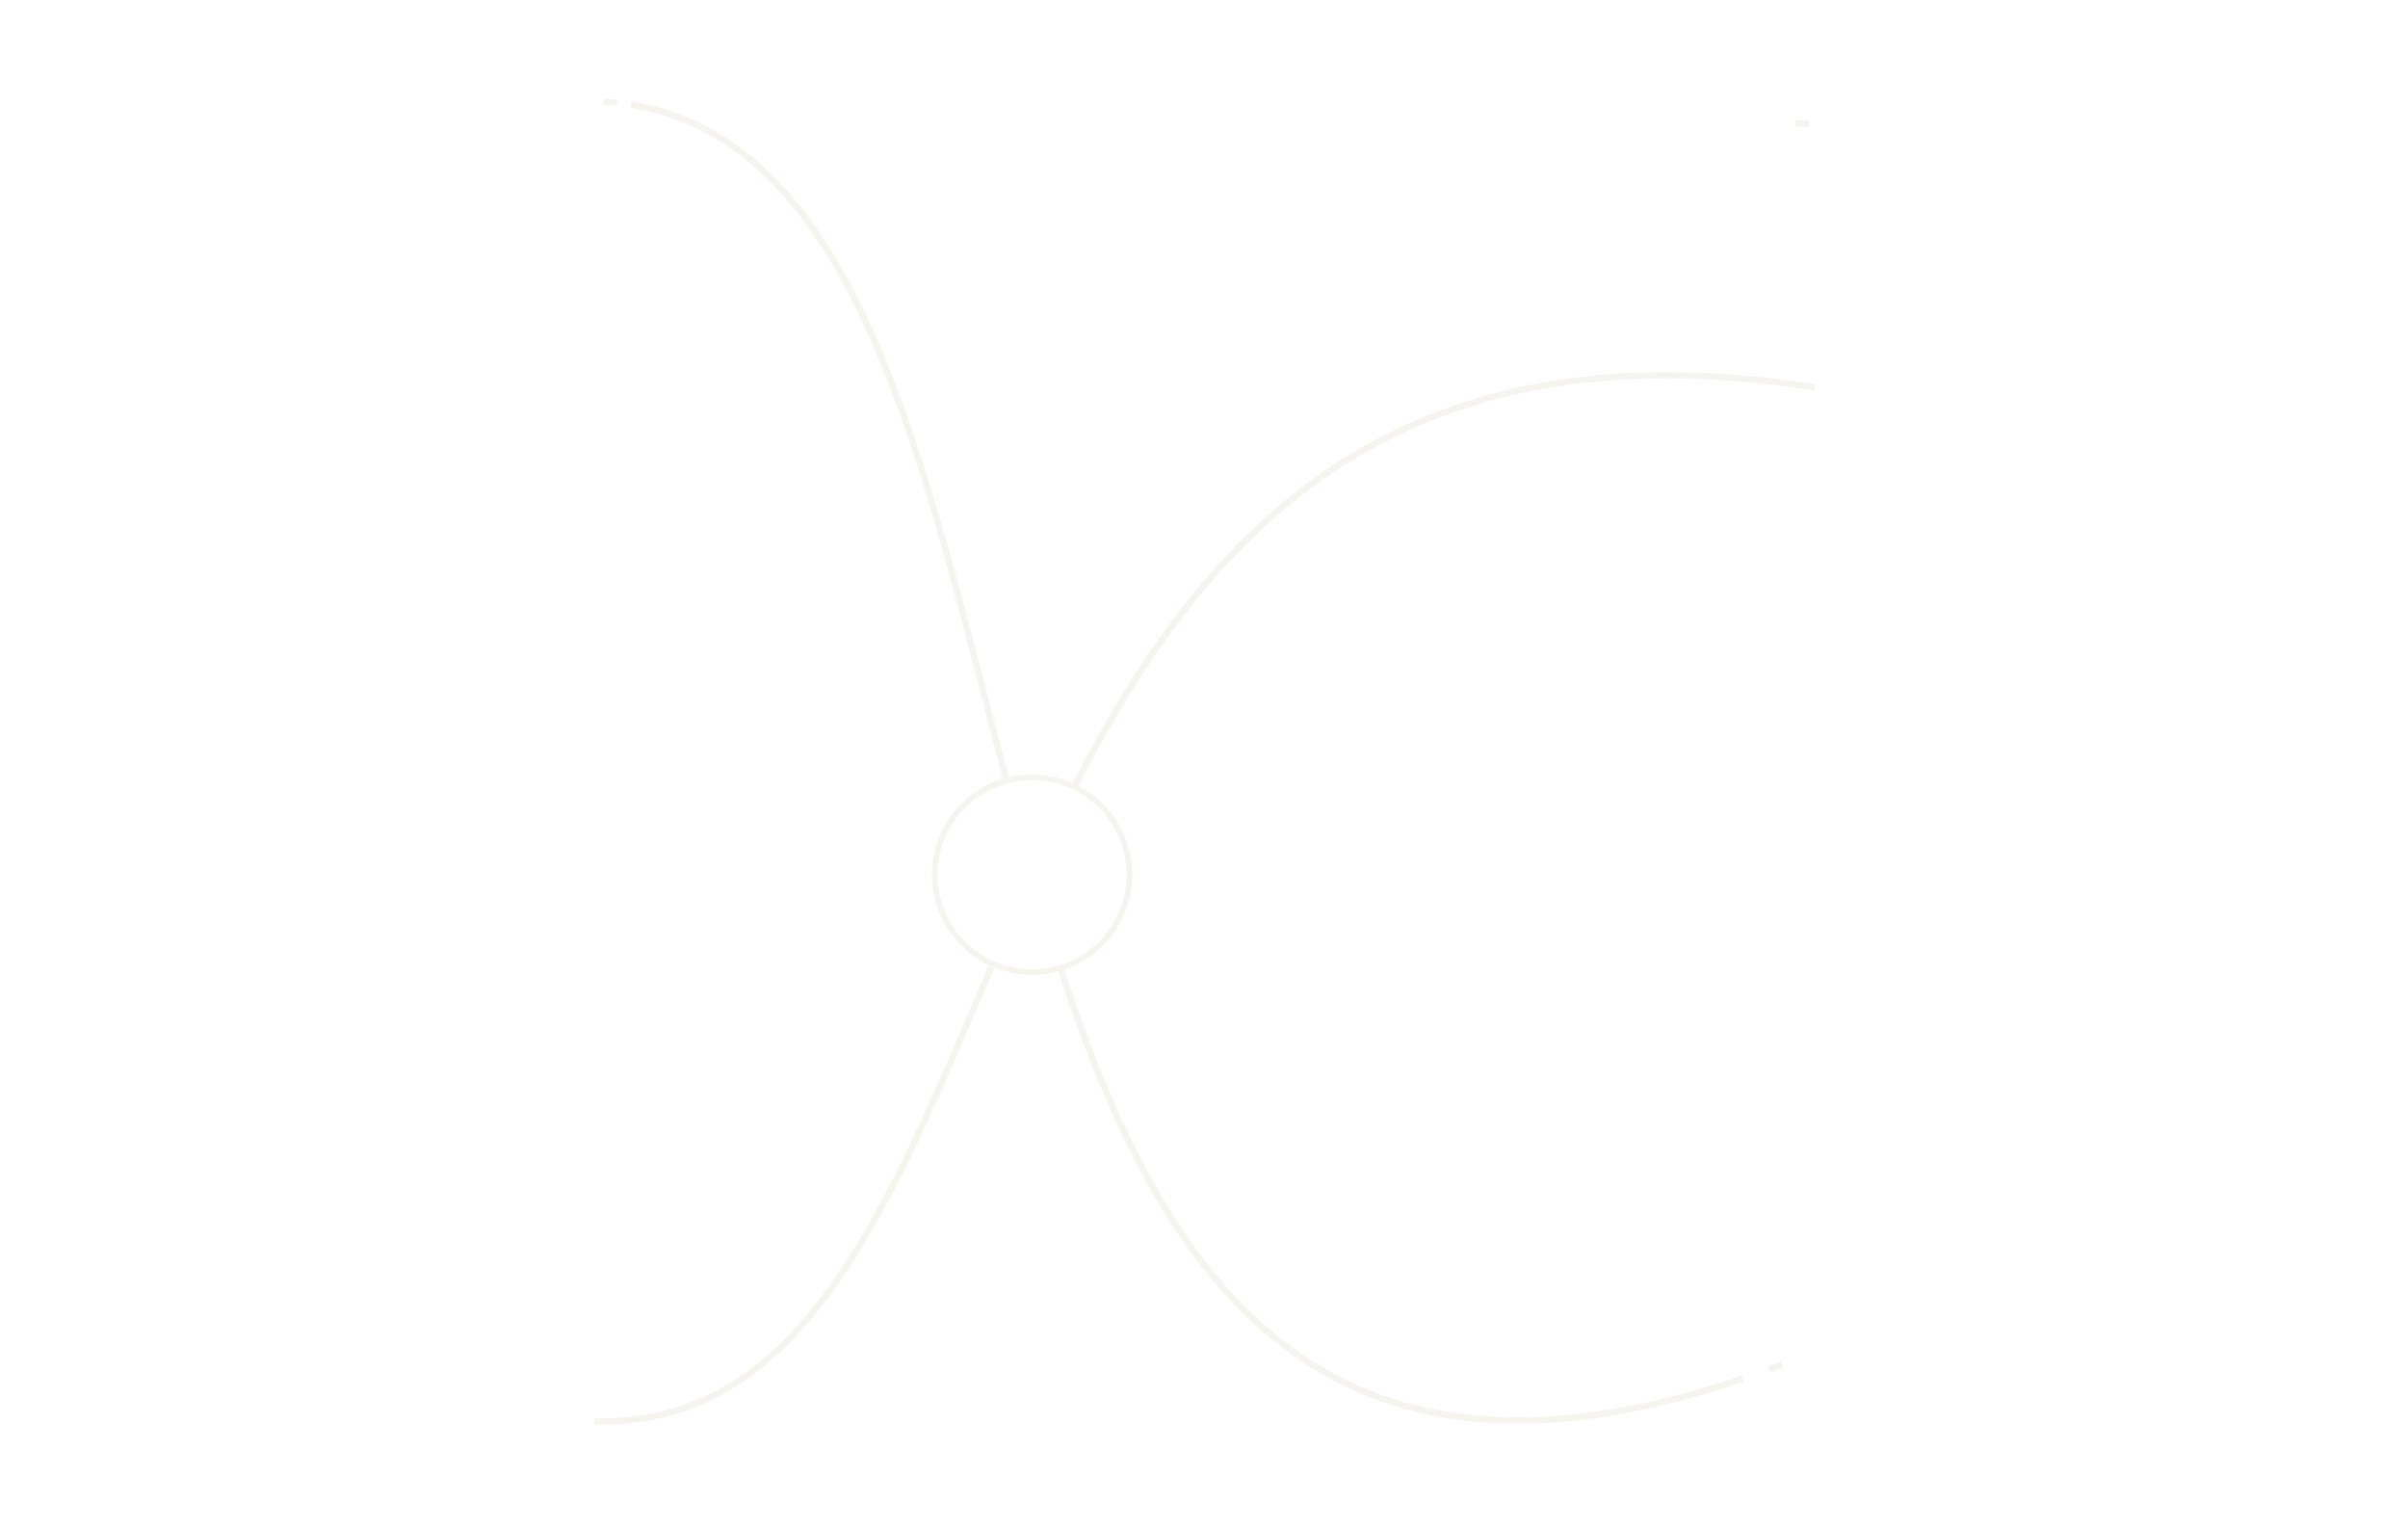
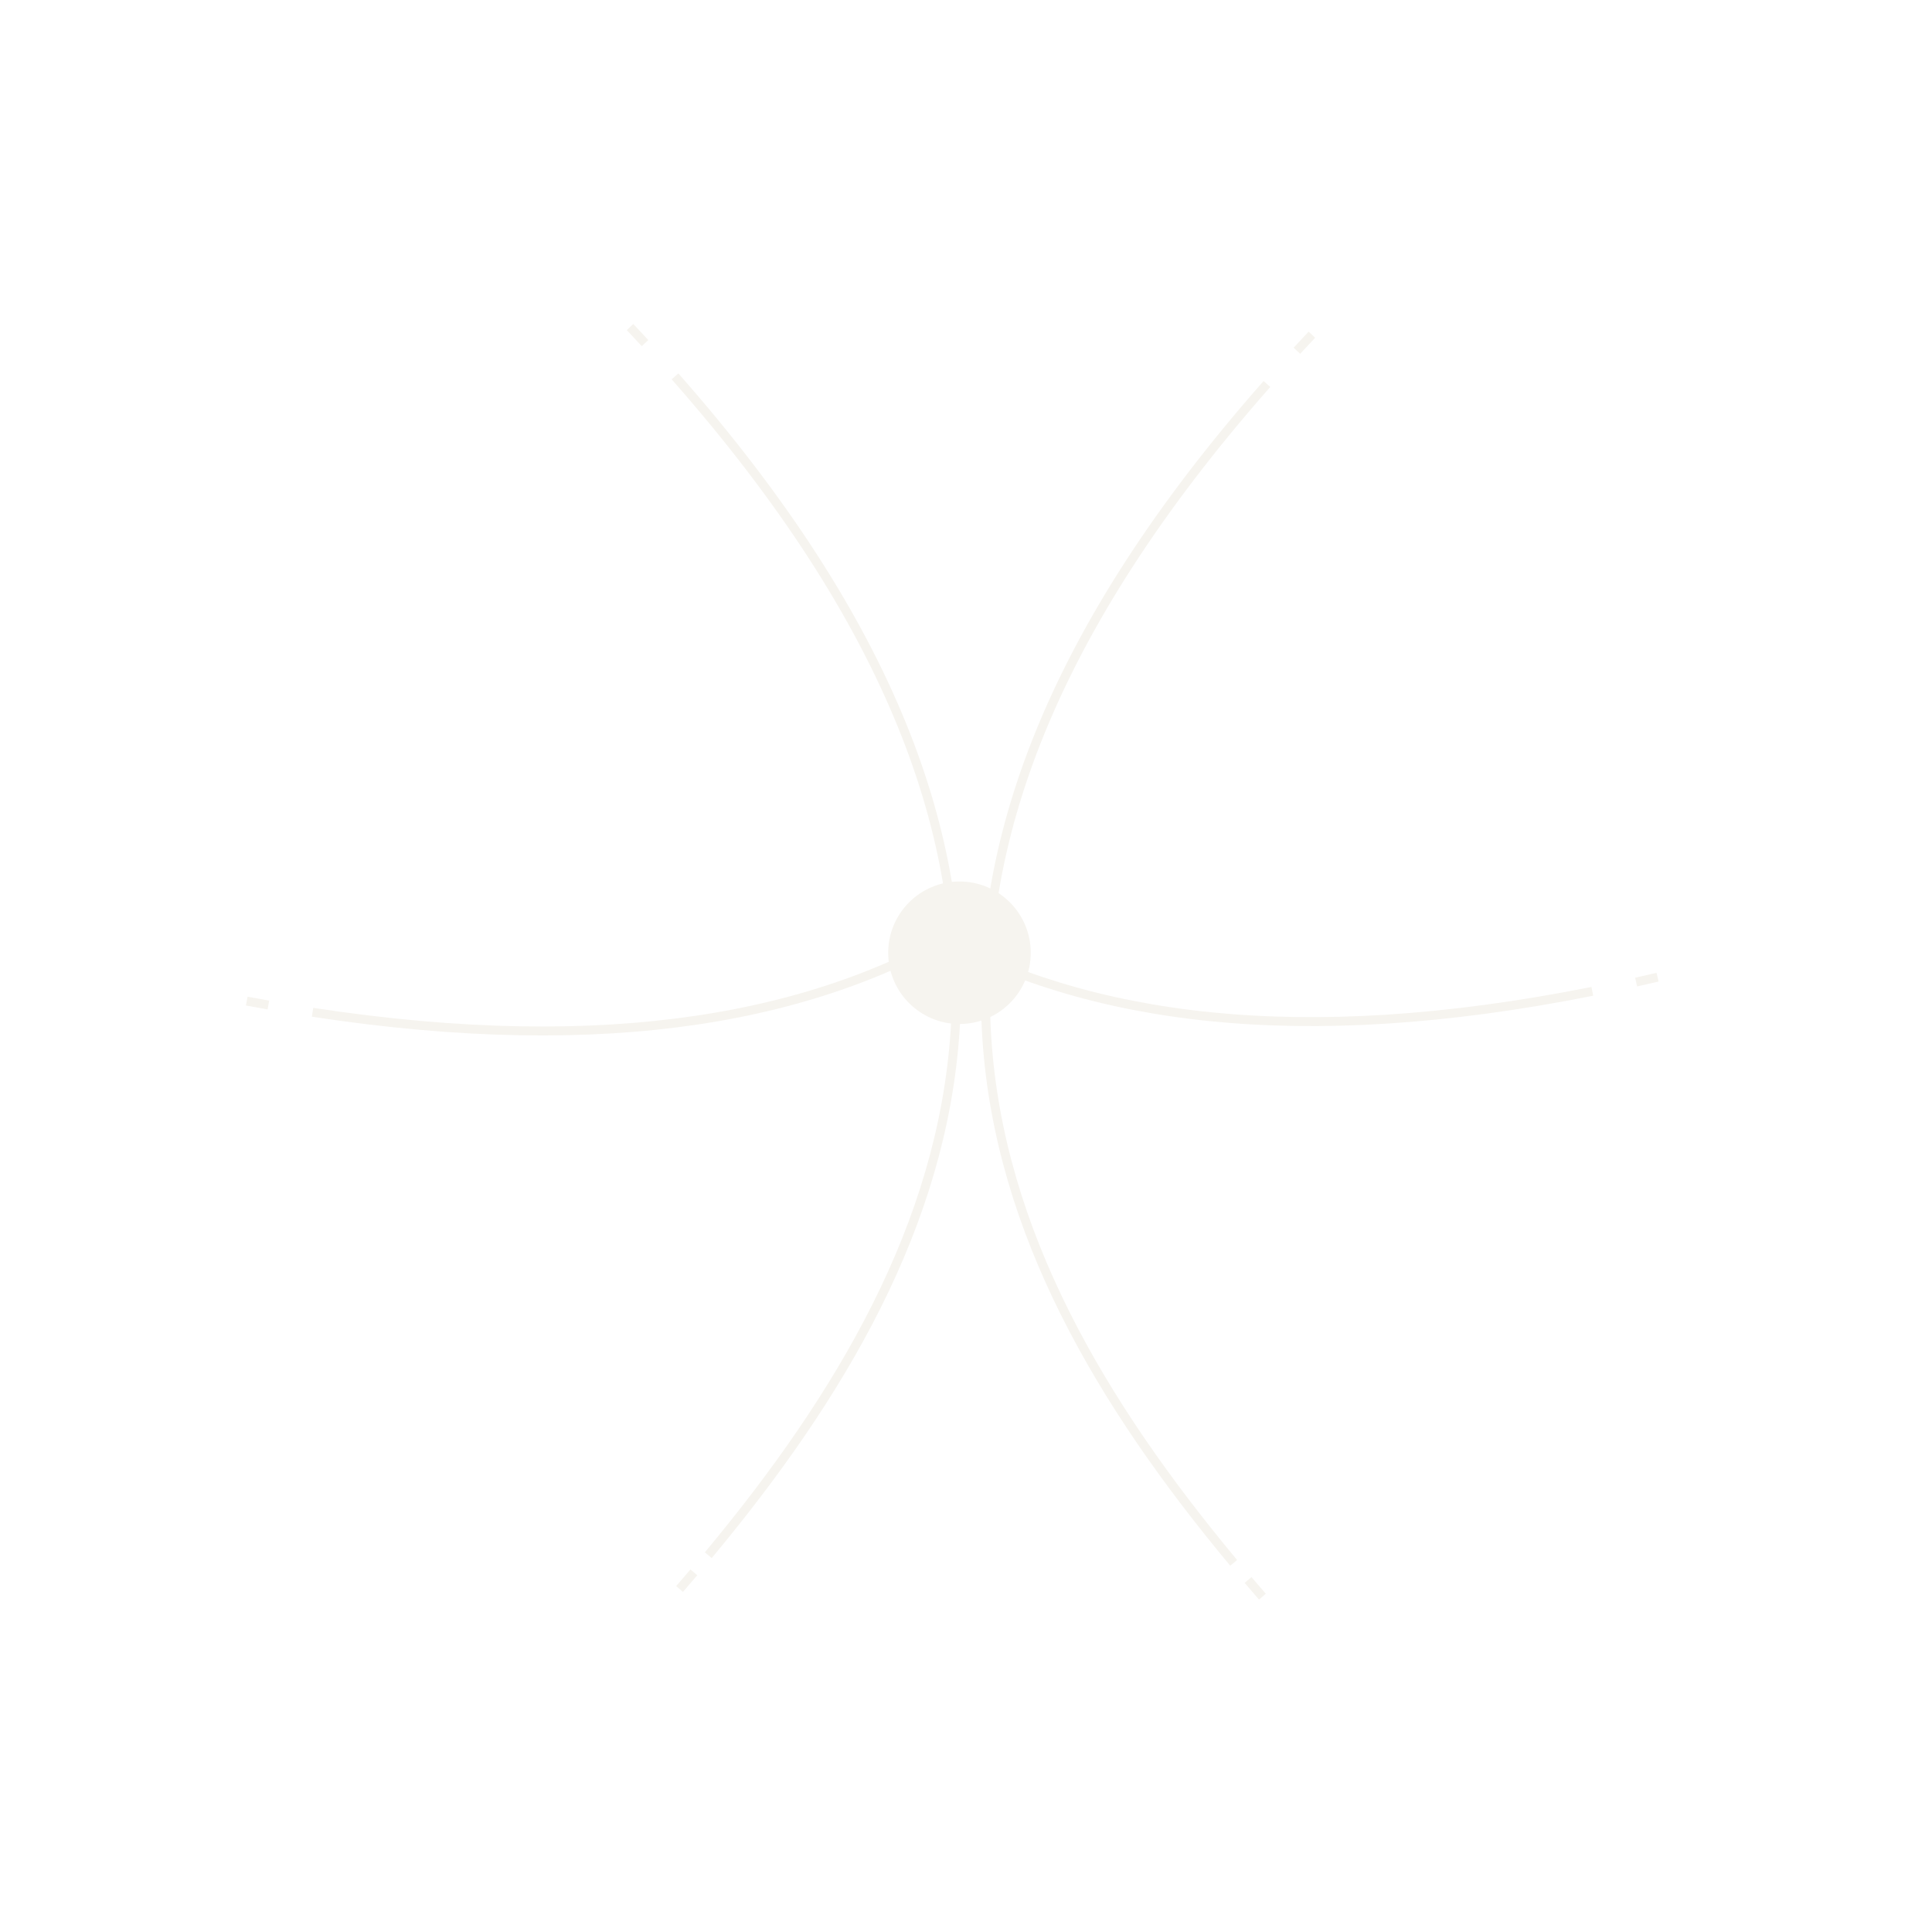
- <svg xmlns="http://www.w3.org/2000/svg" xml:space="preserve" width="1890px" height="1200px" version="1.1" style="shape-rendering:geometricPrecision; text-rendering:geometricPrecision; image-rendering:optimizeQuality; fill-rule:evenodd; clip-rule:evenodd" viewBox="0 0 1890 1199.999">
+ <svg xmlns="http://www.w3.org/2000/svg" xml:space="preserve" width="1080px" height="1070px" version="1.1" style="shape-rendering:geometricPrecision; text-rendering:geometricPrecision; image-rendering:optimizeQuality; fill-rule:evenodd; clip-rule:evenodd" viewBox="0 0 1080 1070">
  <defs>
    <style type="text/css">
   
-     .str1 {stroke:#F6F4EF;stroke-width:5;stroke-miterlimit:22.926}
    .str0 {stroke:#F6F4EF;stroke-width:5;stroke-miterlimit:22.926}
    .fil0 {fill:none}
+     .fil1 {fill:#F6F4EF}
   
  </style>
  </defs>
  <g id="Capa_x0020_1">
-     <circle class="fil0 str0" transform="matrix(0.0535503 -0.888369 0.888369 0.0535503 810.07 686.333)" r="85.908" />
-     <path class="fil0 str1" d="M1398.852 1070.5c-3.496,1.341 -6.972,2.638 -10.429,3.914" />
-     <path class="fil0 str1" d="M1367.613 1081.778c-329.733,111.986 -455.869,-78.379 -535.341,-322.302m-42.509 -147.635c-65.292,-248.059 -115.557,-500.674 -294.654,-529.782" />
-     <path class="fil0 str1" d="M484.443 80.618c-3.555,-0.391 -7.133,-0.695 -10.788,-0.916" />
-     <path class="fil0 str1" d="M1424.242 304.048c-330.885,-52.273 -479.696,115.849 -580.51,312.375m-65.534 142.327c-80.711,187.866 -147.067,360.417 -311.562,356.56" />
-     <path class="fil0 str1" d="M1409.393 96.814c3.37,0.021 6.792,0.107 10.267,0.279" />
+     <g id="_1702192476864">
+       <circle class="fil0" cx="536.355" cy="532.651" r="521.636" />
+       <circle class="fil1" cx="536.355" cy="532.651" r="39.838" />
+       <path class="fil0 str0" d="M137.943 559.689c4.055,0.761 8.082,1.484 12.086,2.191" />
+       <path class="fil0 str0" d="M174.726 565.942c166.119,25.372 283.558,2.977 368.808,-49.905" />
+       <g>
+         <g>
+           <g>
+             <path class="fil0 str0" d="M352.202 182.838c2.831,3.001 5.616,5.999 8.373,8.986" />
+             <path class="fil0 str0" d="M377.338 210.411c243.817,276.661 167.42,480.348 18.588,659.066" />
+             <path class="fil0 str0" d="M387.875 879.054c-2.642,3.101 -5.321,6.217 -8.009,9.315" />
+           </g>
+         </g>
+       </g>
+       <path class="fil0 str0" d="M733.351 187.112c-2.831,3.001 -5.616,5.999 -8.374,8.986" />
+       <path class="fil0 str0" d="M708.215 214.684c-243.817,276.662 -167.42,480.349 -18.588,659.067" />
+       <path class="fil0 str0" d="M697.678 883.328c2.642,3.101 5.321,6.217 8.009,9.315" />
+       <path class="fil0 str0" d="M926.584 546.313c-4.016,0.943 -8.006,1.847 -11.974,2.735" />
+       <path class="fil0 str0" d="M890.122 554.224c-164.148,32.732 -282.194,15.939 -369.647,-32.587" />
+     </g>
  </g>
</svg>
